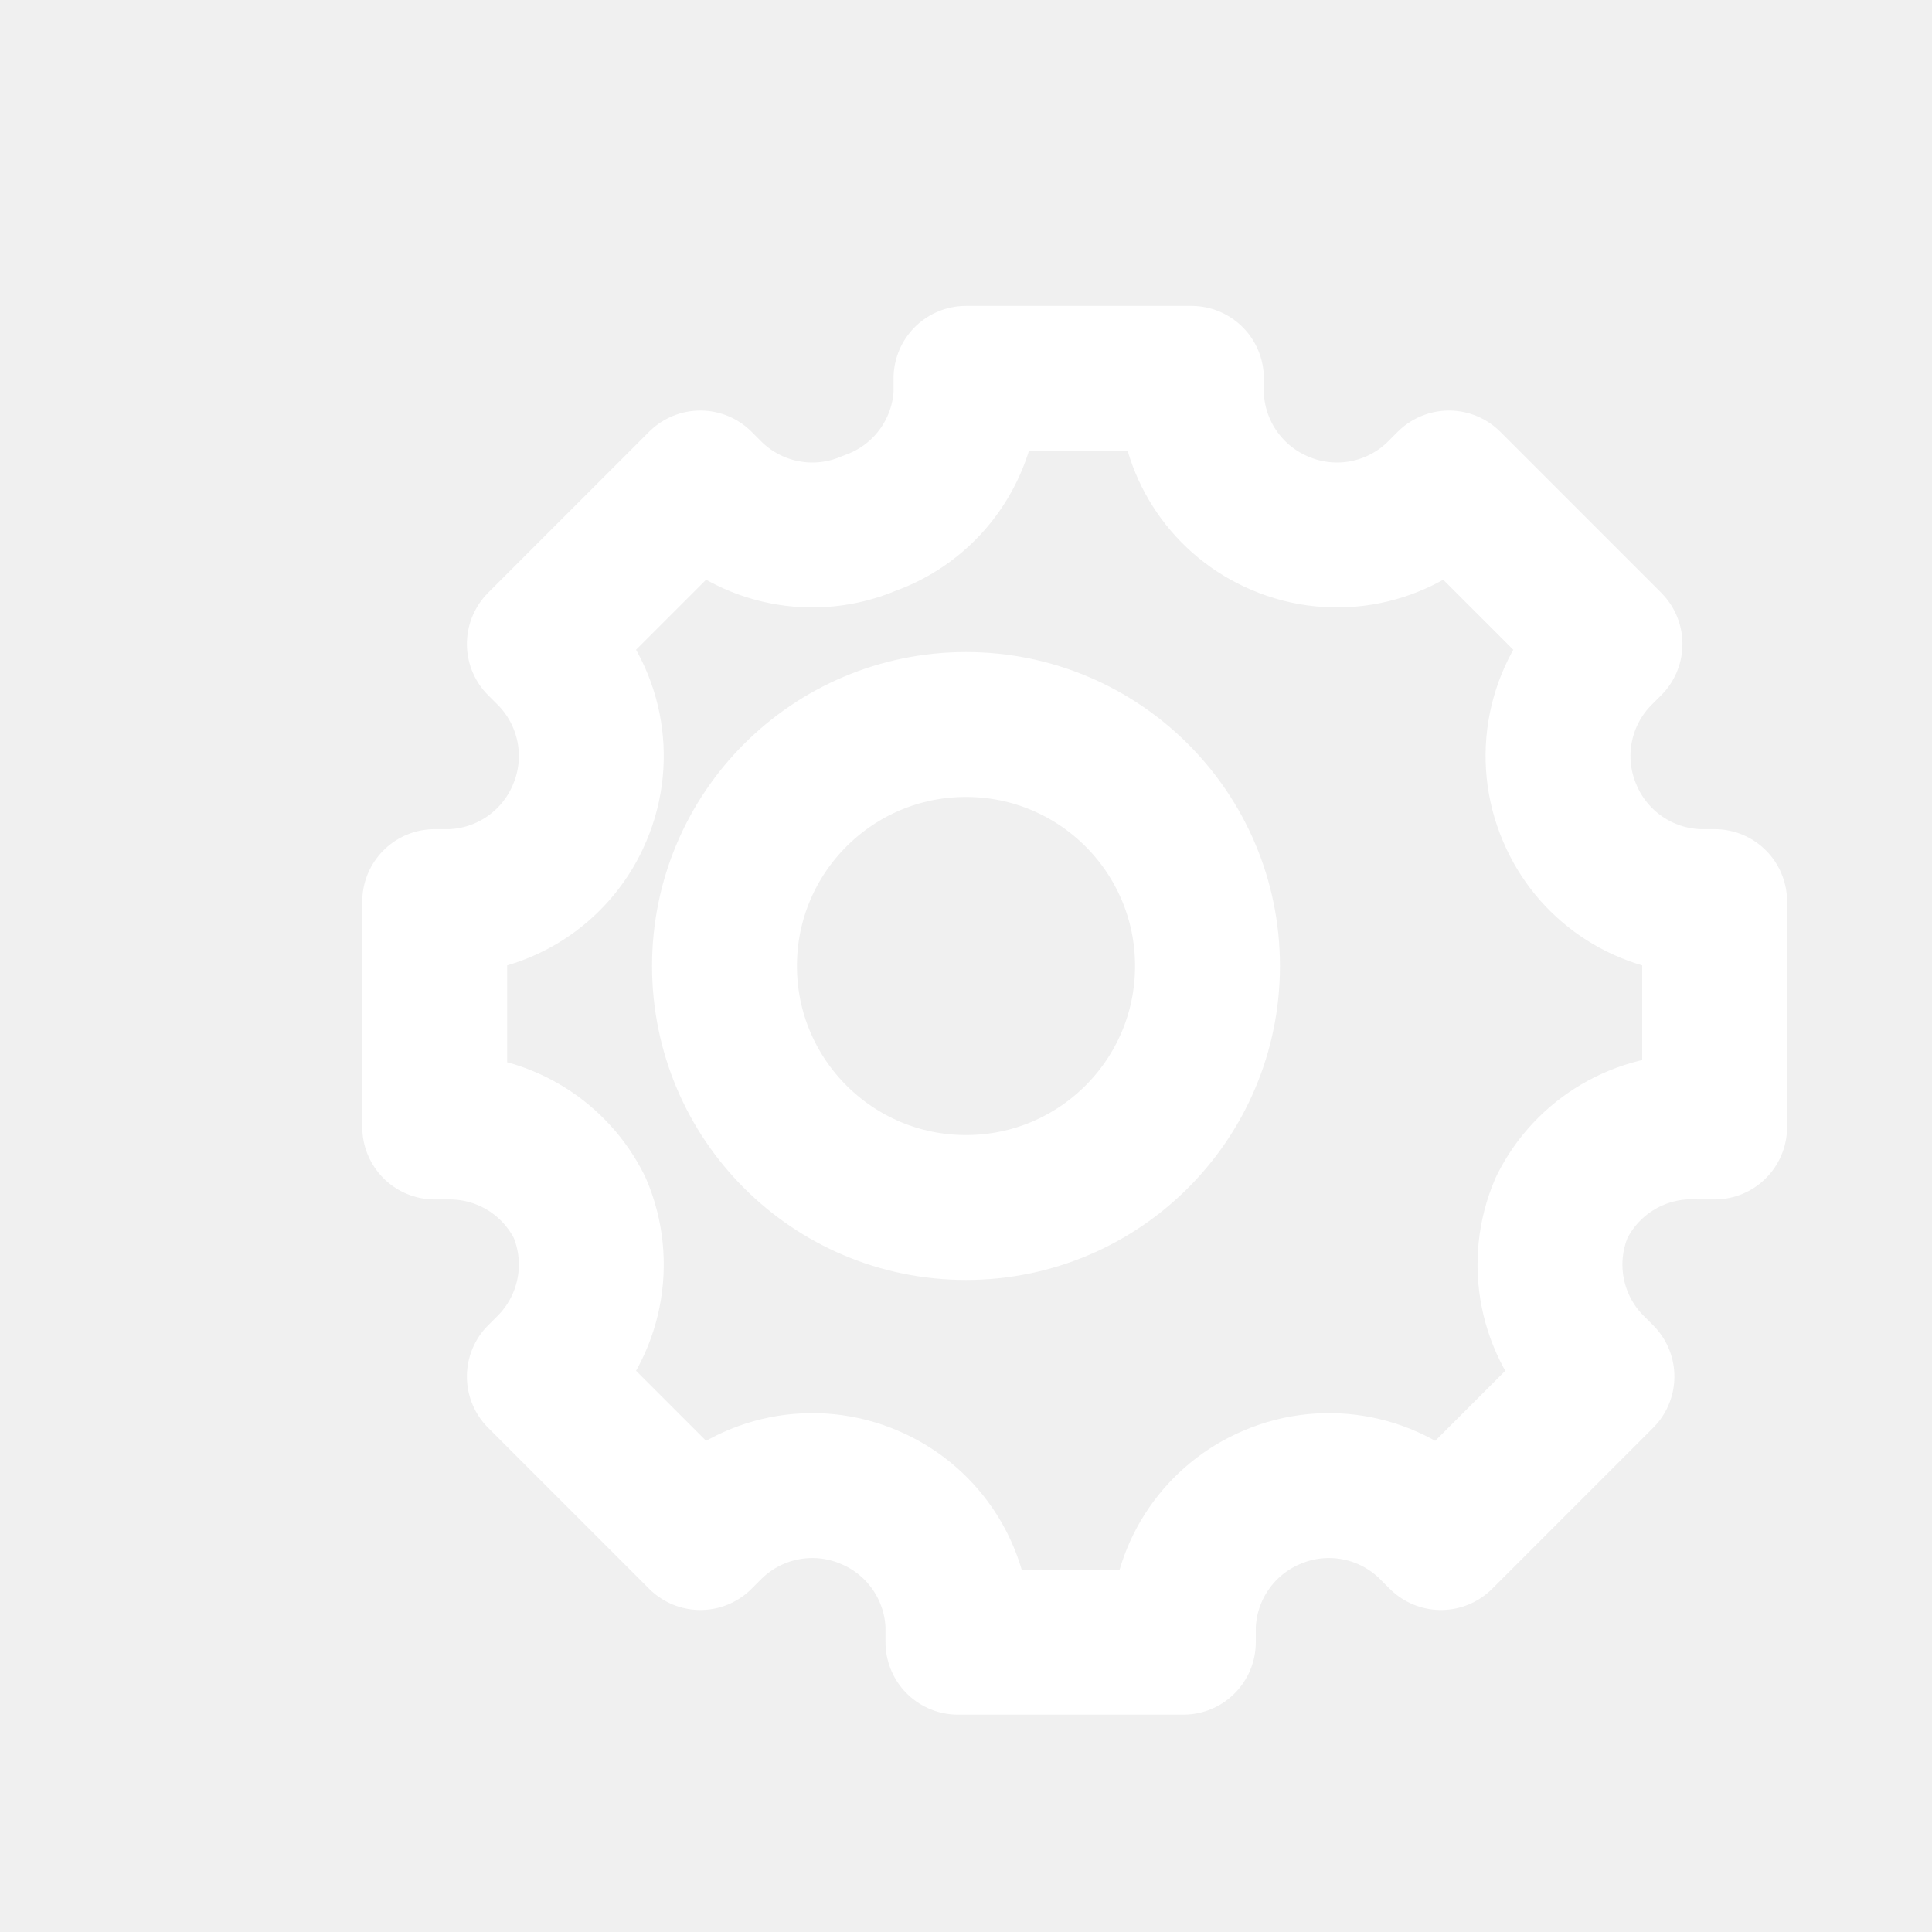
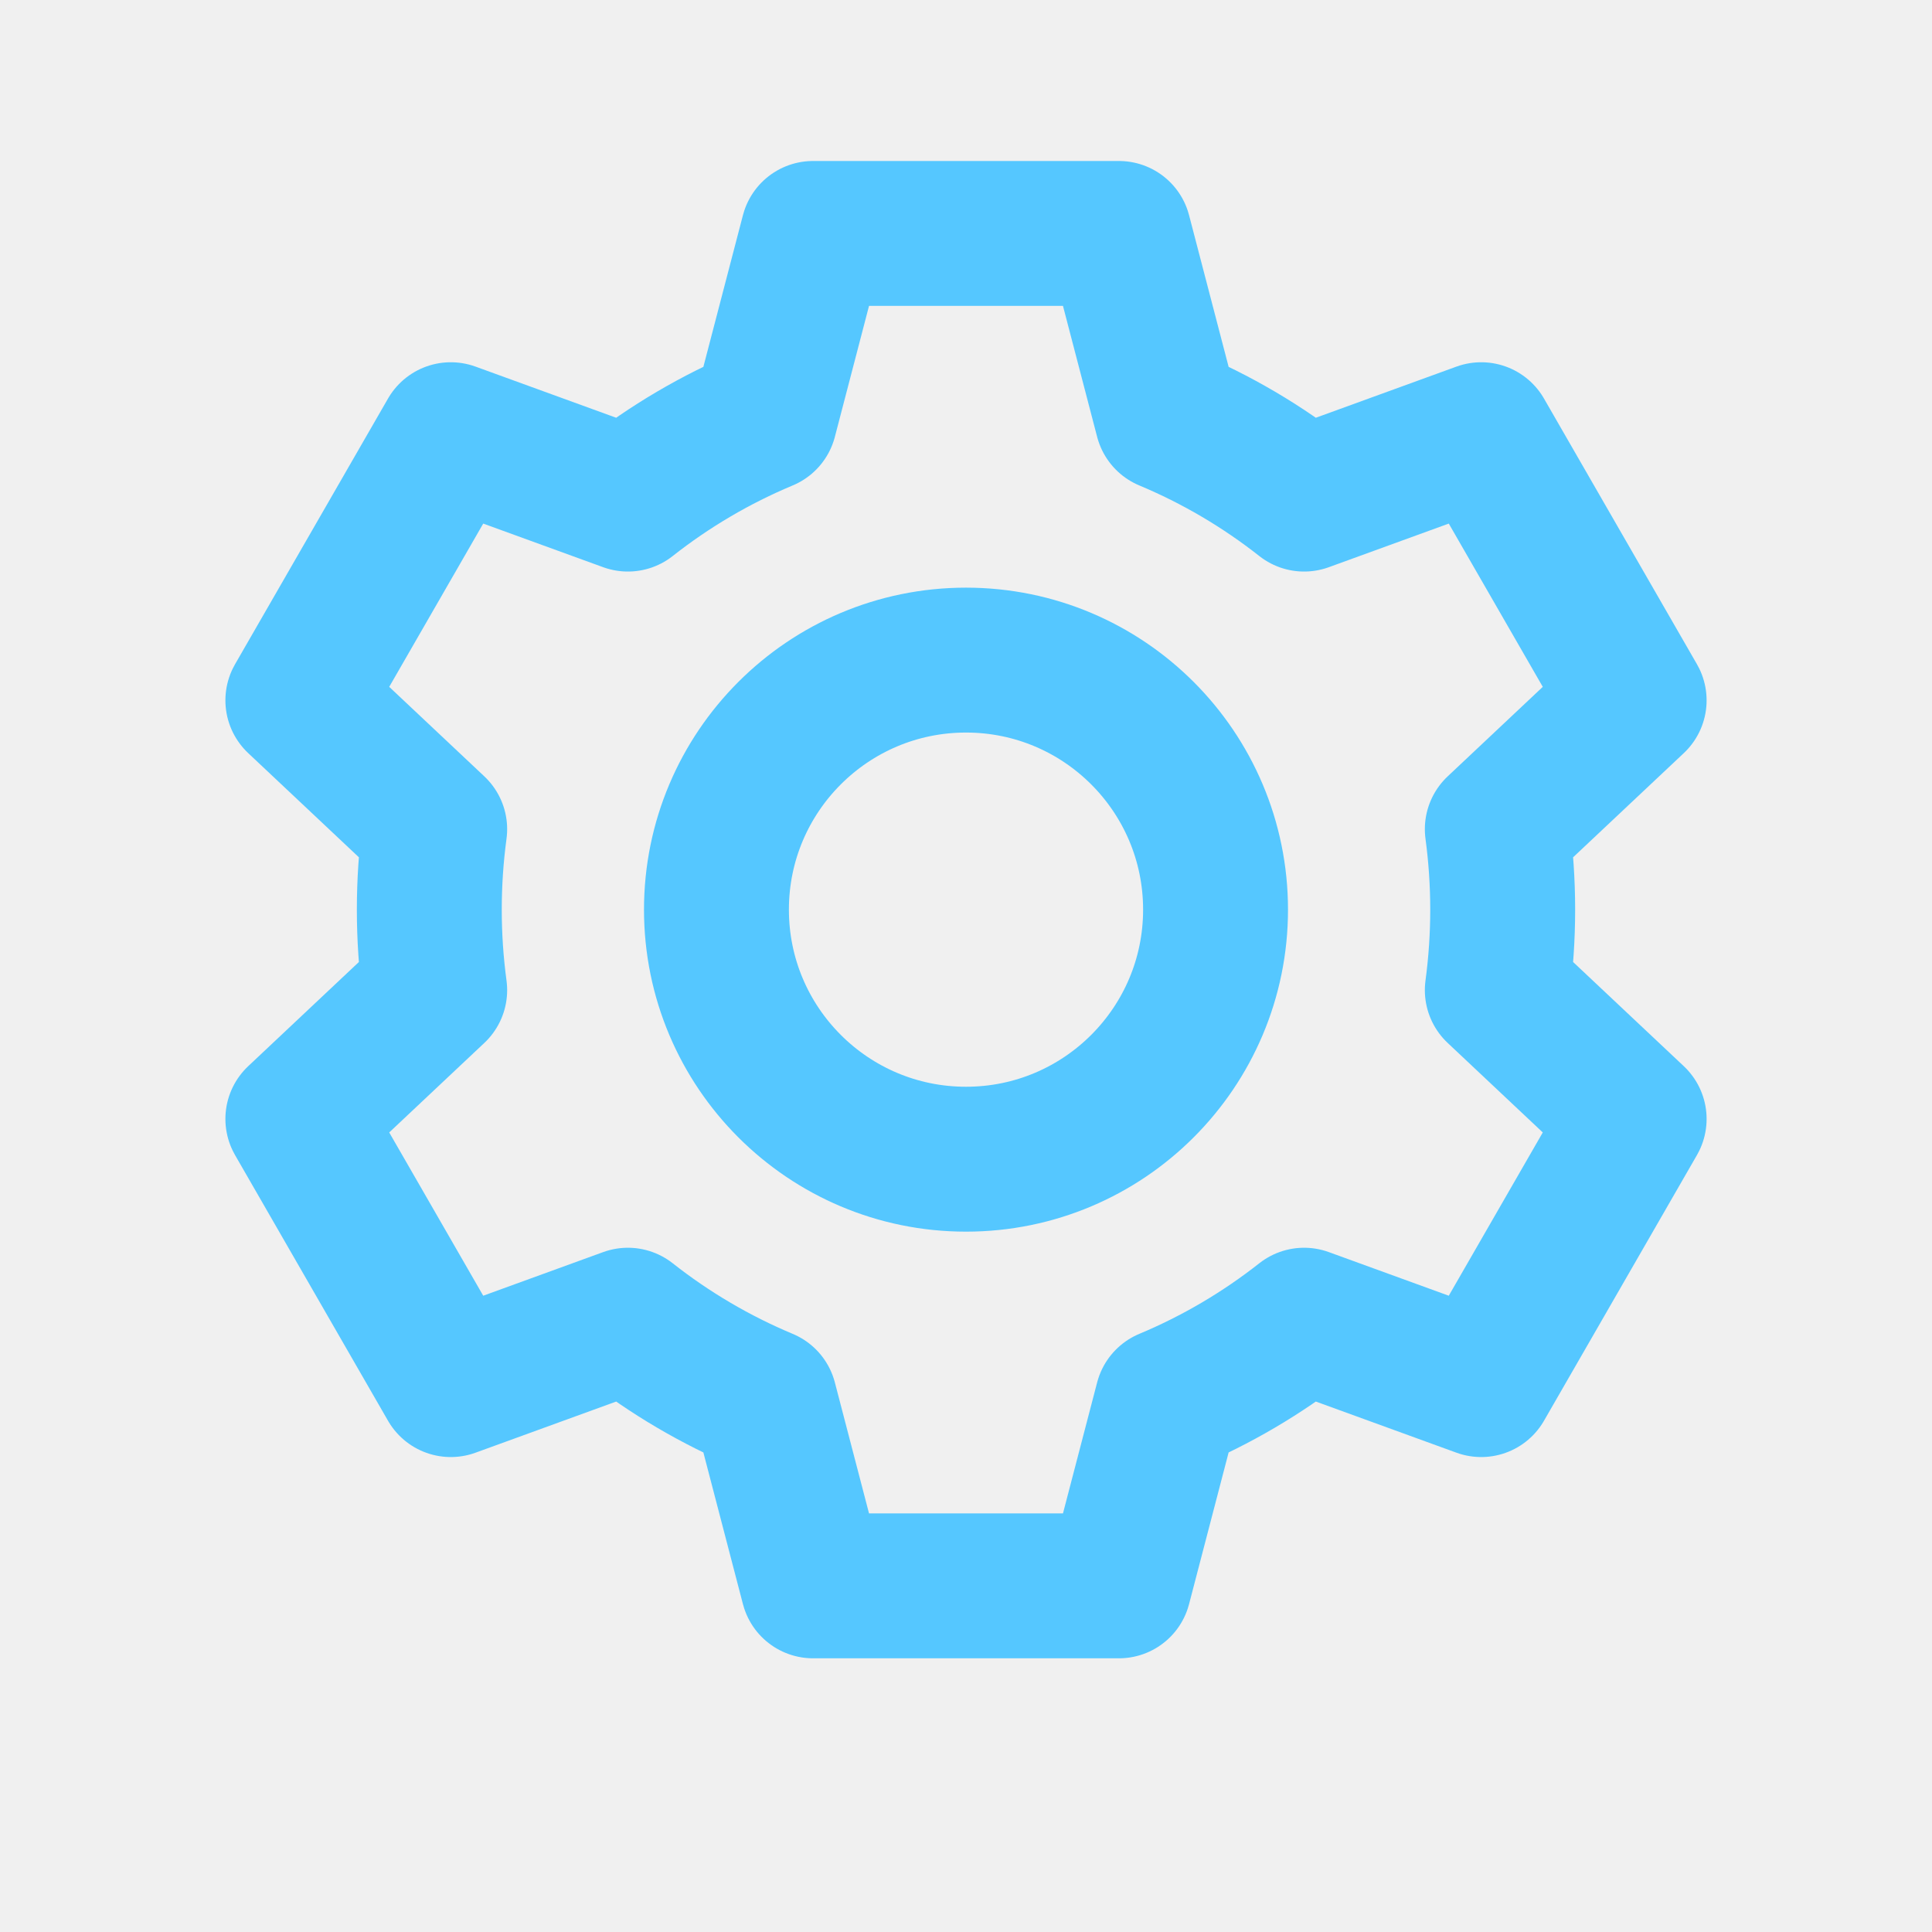
- <svg xmlns="http://www.w3.org/2000/svg" viewBox="0 0 24 24" fill="none" stroke="#ffffff" stroke-width="1.8" stroke-linecap="round" stroke-linejoin="round">
-   <circle cx="12" cy="12" r="3" />
-   <path d="M19.4 15a1.8 1.8 0 0 0 .4 2l.1.1-2 2-.1-.1a1.8 1.8 0 0 0-2-.4 1.8 1.8 0 0 0-1.1 1.6v.2h-2.8v-.2a1.8 1.8 0 0 0-1.1-1.6 1.8 1.8 0 0 0-2 .4l-.1.1-2-2 .1-.1a1.8 1.8 0 0 0 .4-2A1.8 1.8 0 0 0 5.6 14h-.2v-2.8h.2a1.8 1.8 0 0 0 1.6-1.1 1.8 1.8 0 0 0-.4-2l-.1-.1 2-2 .1.1a1.8 1.8 0 0 0 2 .4A1.8 1.8 0 0 0 12 4.9v-.2h2.8v.2a1.8 1.8 0 0 0 1.1 1.6 1.8 1.8 0 0 0 2-.4l.1-.1 2 2-.1.1a1.8 1.8 0 0 0-.4 2 1.8 1.8 0 0 0 1.6 1.1h.2V14h-.2a1.8 1.8 0 0 0-1.7 1Z" />
+ <svg xmlns="http://www.w3.org/2000/svg" viewBox="0 0 24 24" fill="none" stroke="url(#settingsGradient)" stroke-width="1.8" stroke-linecap="round" stroke-linejoin="round">
+   <defs>
+     <linearGradient id="settingsGradient" x1="3" y1="3" x2="21" y2="21">
+       <stop stop-color="#55C7FF" />
+       <stop offset=".55" stop-color="#9A7BFF" />
+       <stop offset="1" stop-color="#F27CB8" />
+     </linearGradient>
+   </defs>
+   <path d="M10.1 2.9h3.8l.6 2.3a7.3 7.3 0 0 1 1.7 1l2.2-.8 1.9 3.3-1.7 1.6a7.5 7.5 0 0 1 0 2l1.7 1.6-1.9 3.3-2.2-.8a7.3 7.3 0 0 1-1.7 1l-.6 2.3h-3.8l-.6-2.3a7.3 7.3 0 0 1-1.7-1l-2.2.8-1.9-3.3 1.7-1.6a7.5 7.5 0 0 1 0-2L3.7 8.7l1.9-3.3 2.2.8a7.3 7.3 0 0 1 1.7-1l.6-2.3Z" />
+   <circle cx="12" cy="11.3" r="3.1" />
</svg>
